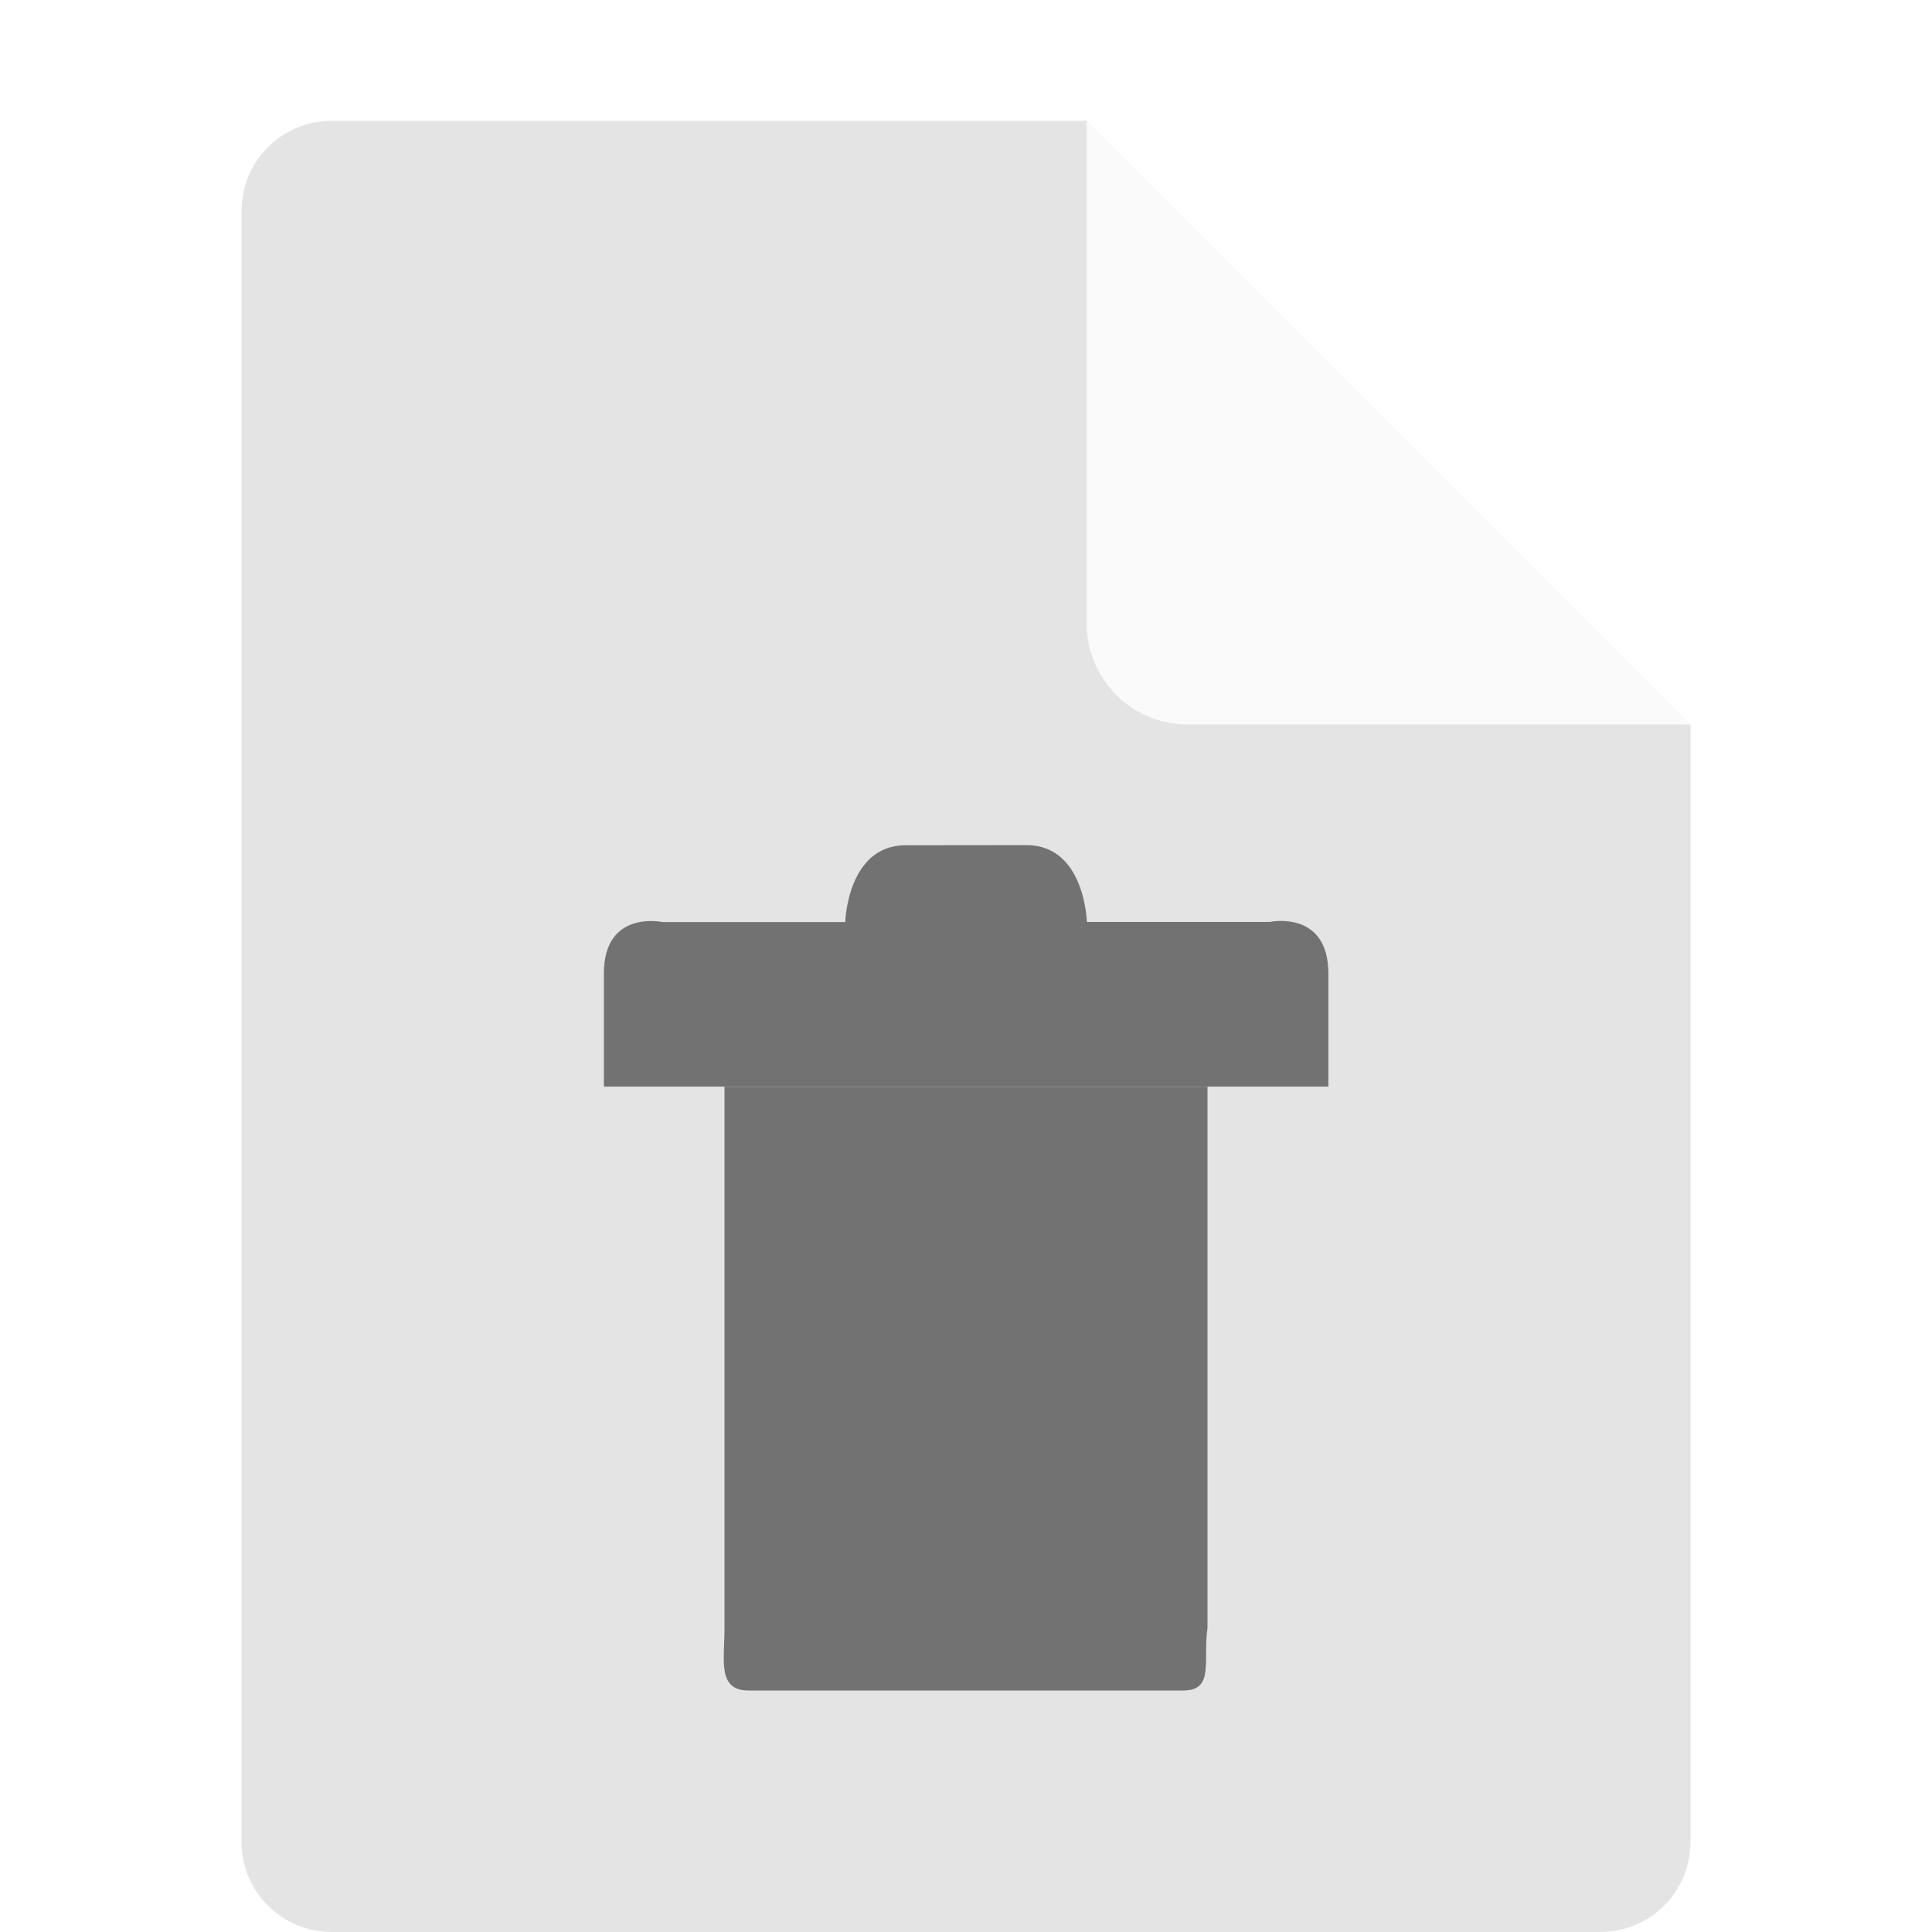
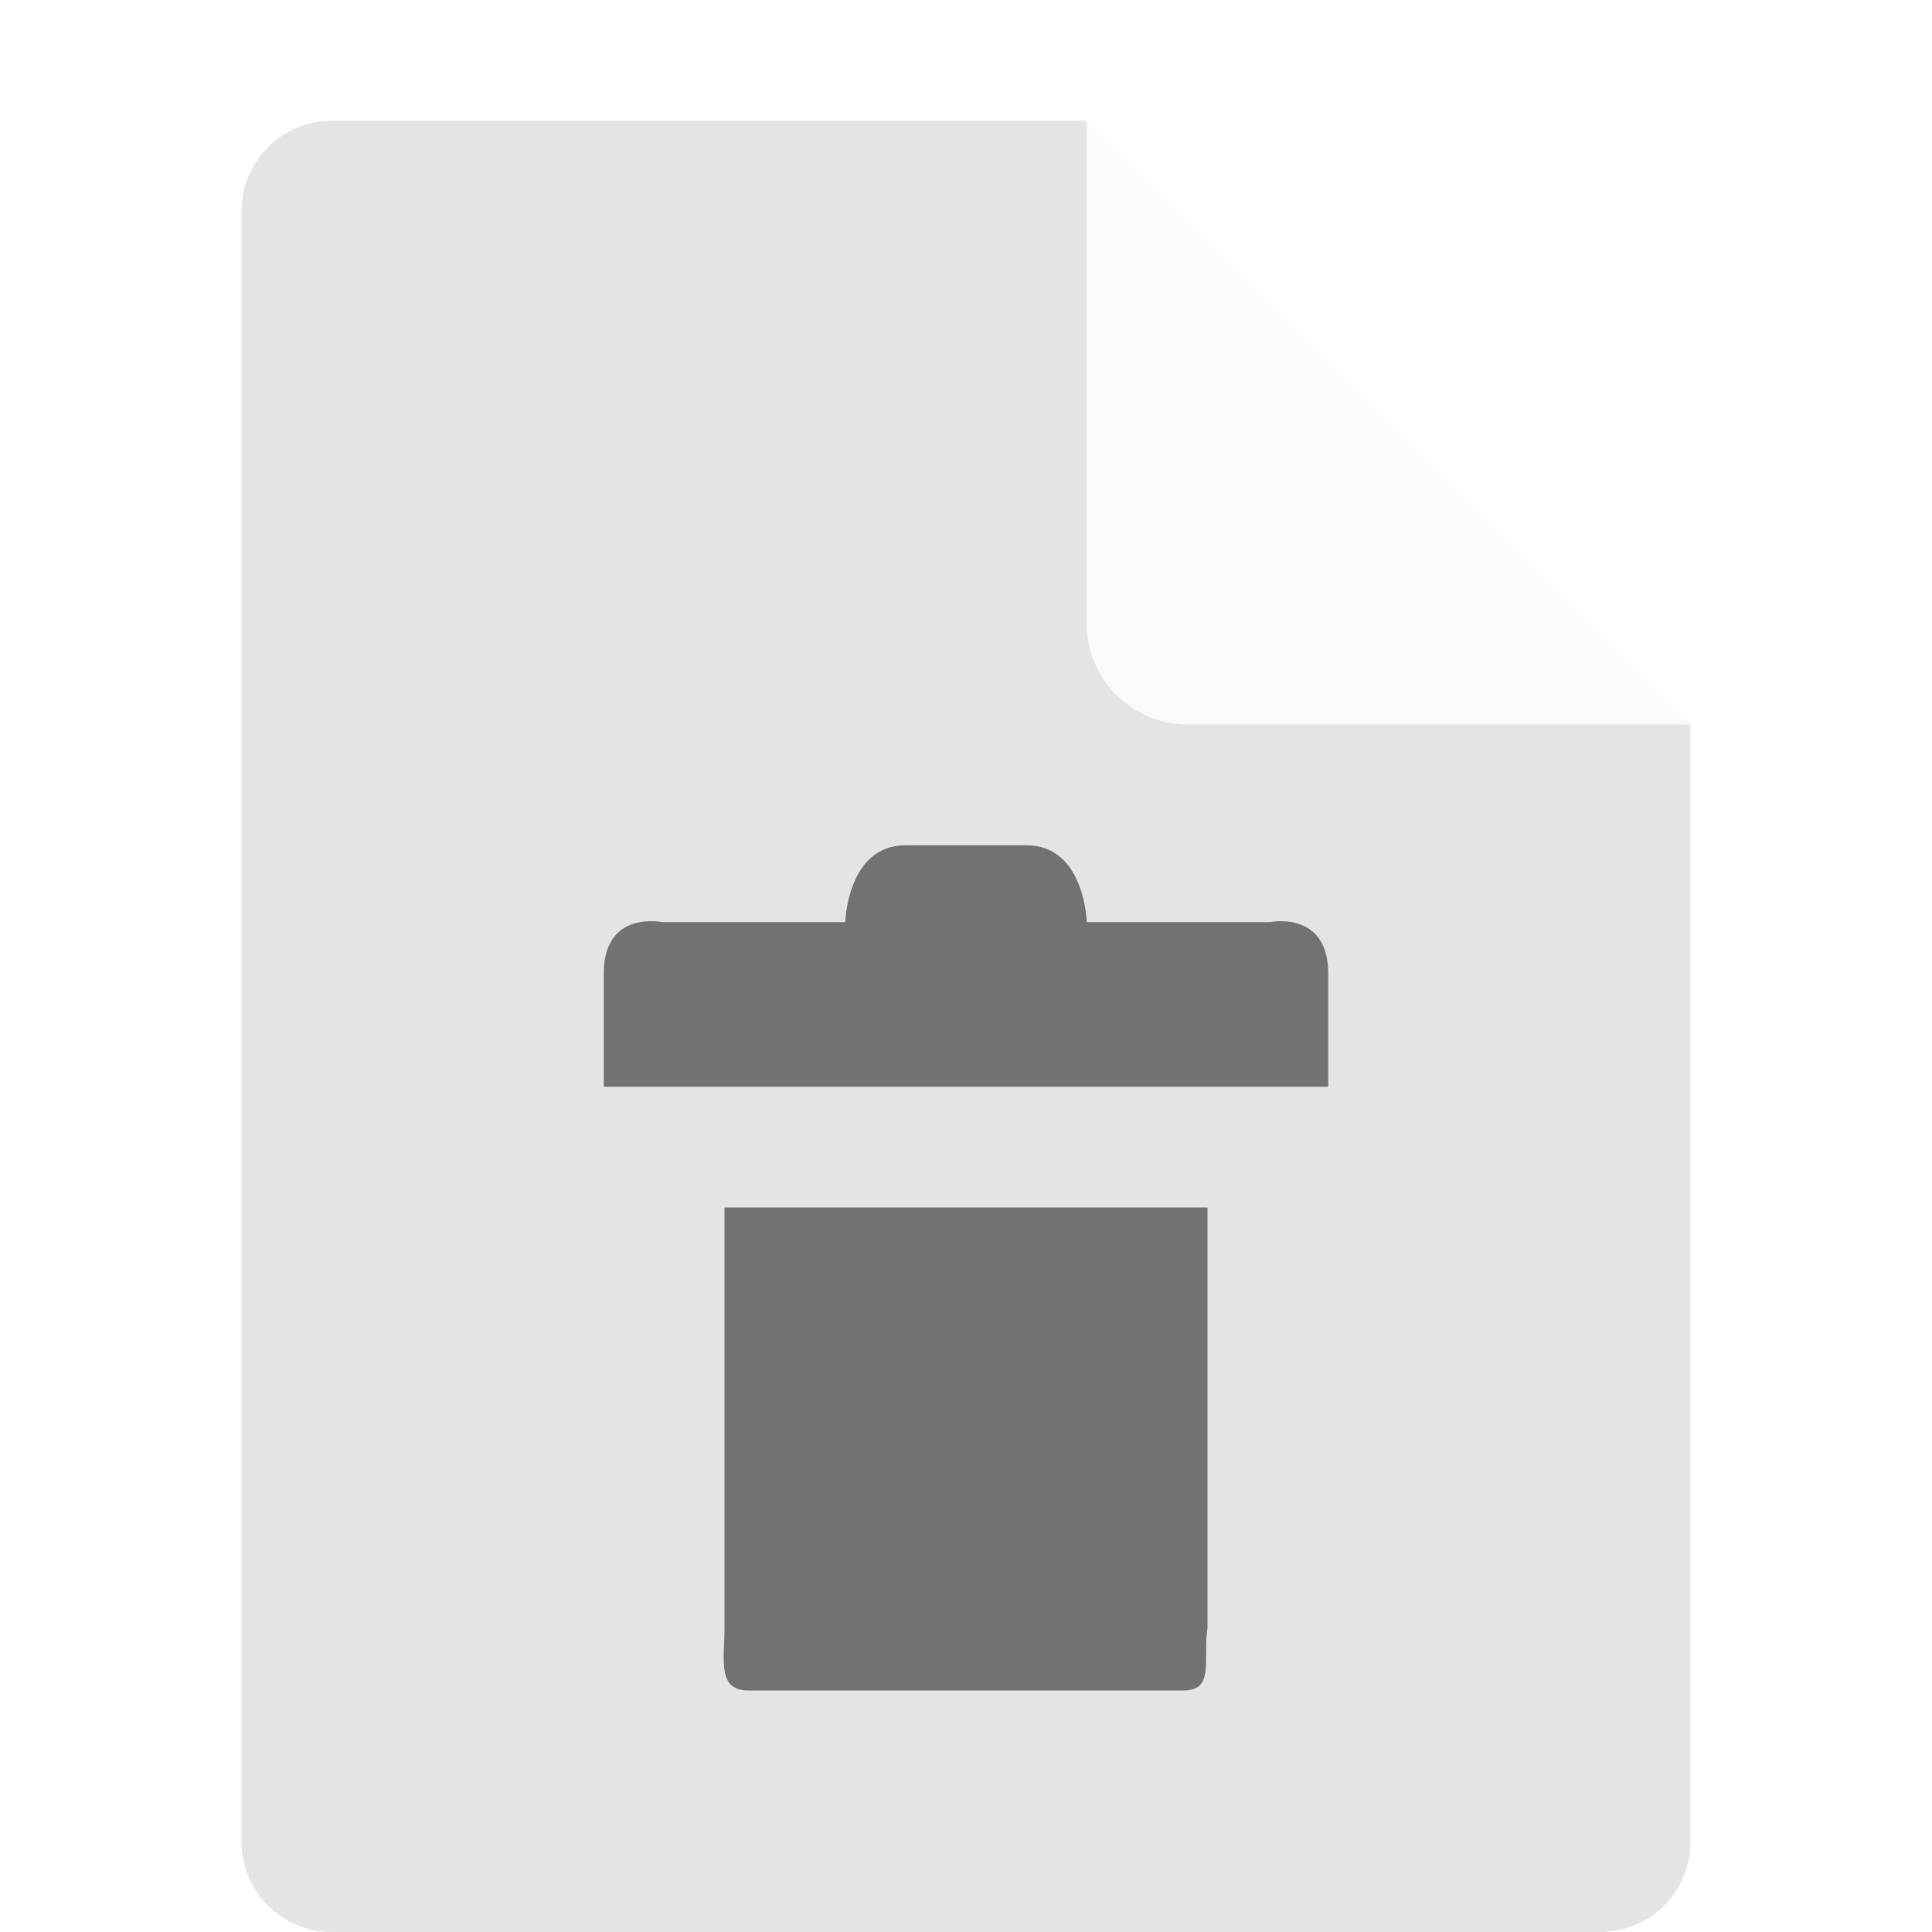
- <svg xmlns="http://www.w3.org/2000/svg" width="16" height="16" version="1.1" viewBox="0 0 16 16">
+ <svg xmlns="http://www.w3.org/2000/svg" width="16" height="16" version="1.1">
  <path fill="#e4e4e4" d="m2.75 1c-0.417 0-0.75 0.333-0.75 0.75v13.5c0 0.417 0.333 0.75 0.75 0.75h10.5c0.418 0 0.75-0.332 0.75-0.75v-9.25l-4.125-0.875-0.875-4.125z" />
  <path fill="#fafafa" d="m9 1v4.167c0 0.458 0.375 0.833 0.833 0.833h4.167z" />
-   <path opacity=".5" d="m7.5 7c-0.483 0-0.5 0.636-0.5 0.636h-1.516s-0.483-0.104-0.483 0.427v0.936h6v-0.936c0-0.532-0.488-0.428-0.484-0.428h-1.516s-0.016-0.636-0.5-0.636zm-1.5 2v4.483c0 0.269-0.061 0.517 0.2 0.517h3.6c0.261 0 0.16-0.251 0.2-0.517v-4.483z" />
+   <path style="opacity:0.5" d="M 7.5 7 C 7.016 7 7 7.637 7 7.637 L 5.484 7.637 C 5.484 7.637 5 7.533 5 8.064 L 5 9 L 6 9 L 10 9 L 11 9 L 11 8.064 C 11 7.533 10.512 7.637 10.516 7.637 L 9 7.637 C 9 7.637 8.984 7 8.5 7 L 7.5 7 z M 6 10 L 6 13.482 C 6 13.751 5.938 14 6.199 14 L 9.801 14 C 10.062 14 9.96 13.748 10 13.482 L 10 10 L 6 10 z" />
</svg>
